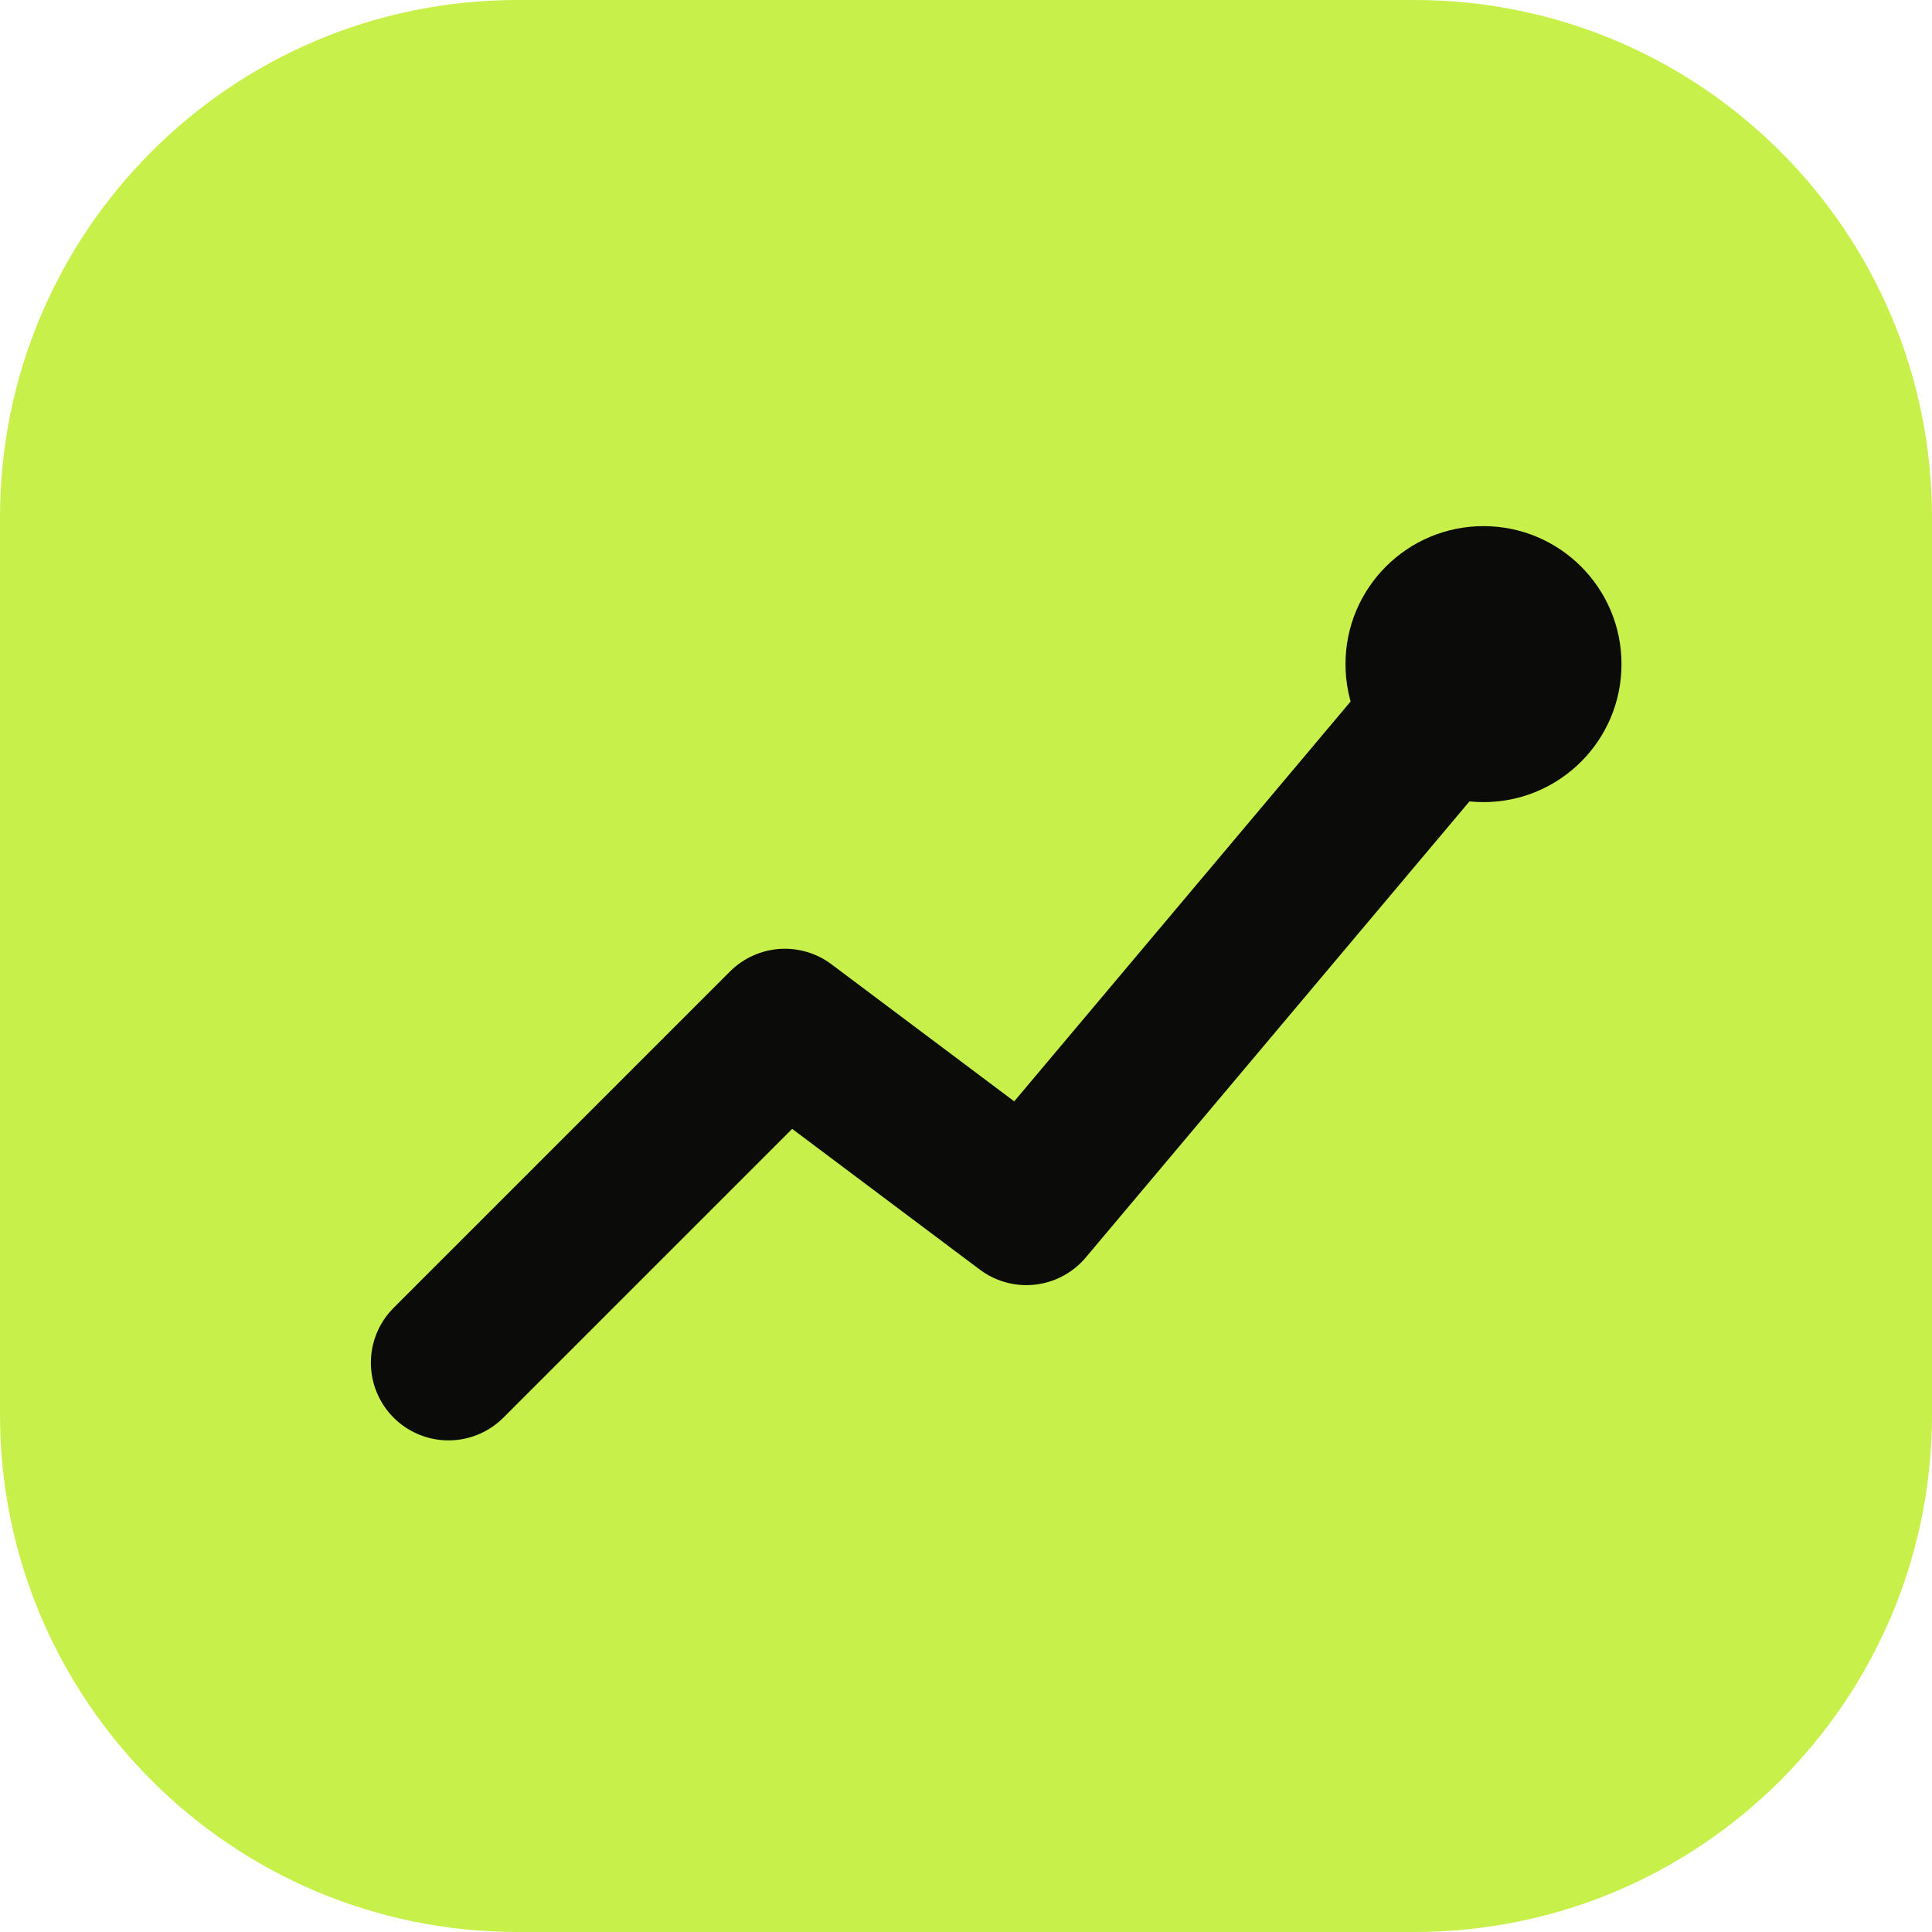
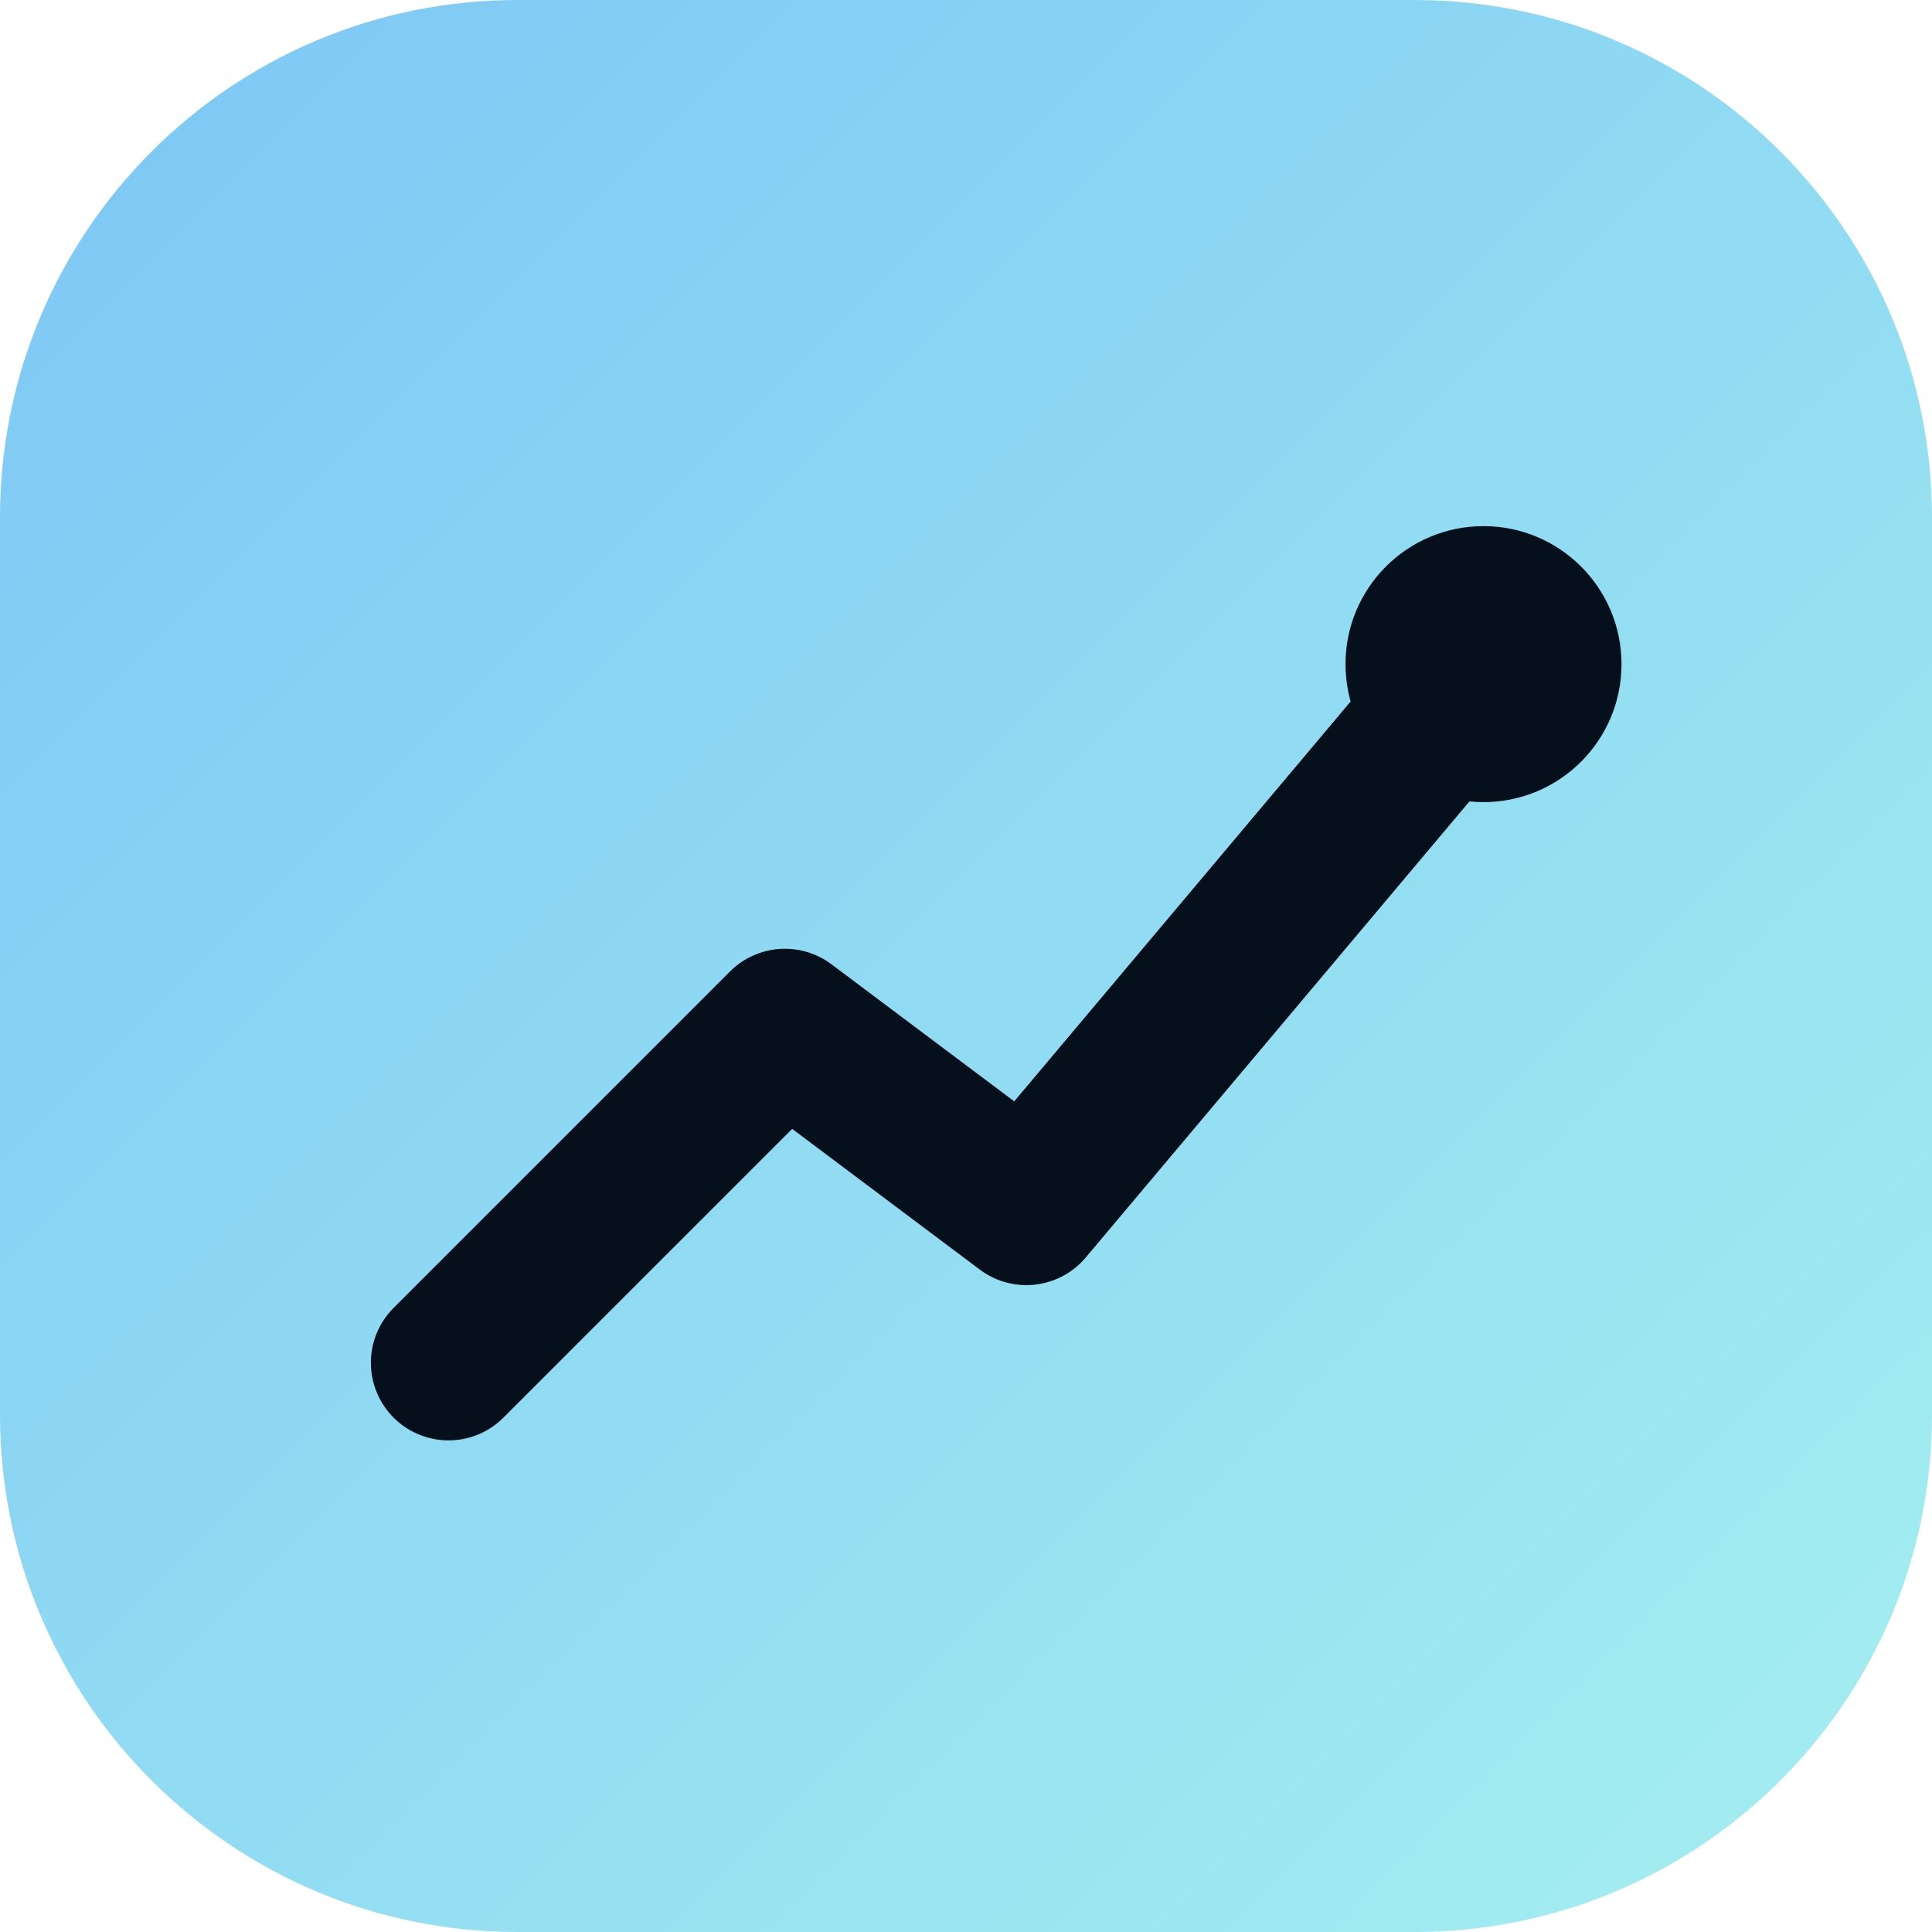
<svg xmlns="http://www.w3.org/2000/svg" viewBox="0 0 112 112">
-   <rect width="112" height="112" rx="30" fill="#C8F04A" />
-   <path d="M26 79 45.5 59.5l14 10.5L86 38.5" fill="none" stroke="#0B0C0A" stroke-width="9" stroke-linecap="round" stroke-linejoin="round" />
-   <circle cx="86" cy="38.5" r="8" fill="#0B0C0A" />
+   <defs>
+     <linearGradient id="g" x1="0" y1="0" x2="1" y2="1">
+       <stop offset="0" stop-color="#7CC6F6" />
+       <stop offset="1" stop-color="#A5EFF0" />
+     </linearGradient>
+   </defs>
+   <rect width="112" height="112" rx="30" fill="url(#g)" />
+   <path d="M26 79 45.5 59.5l14 10.5L86 38.5" fill="none" stroke="#06101C" stroke-width="9" stroke-linecap="round" stroke-linejoin="round" />
+   <circle cx="86" cy="38.5" r="8" fill="#06101C" />
</svg>
